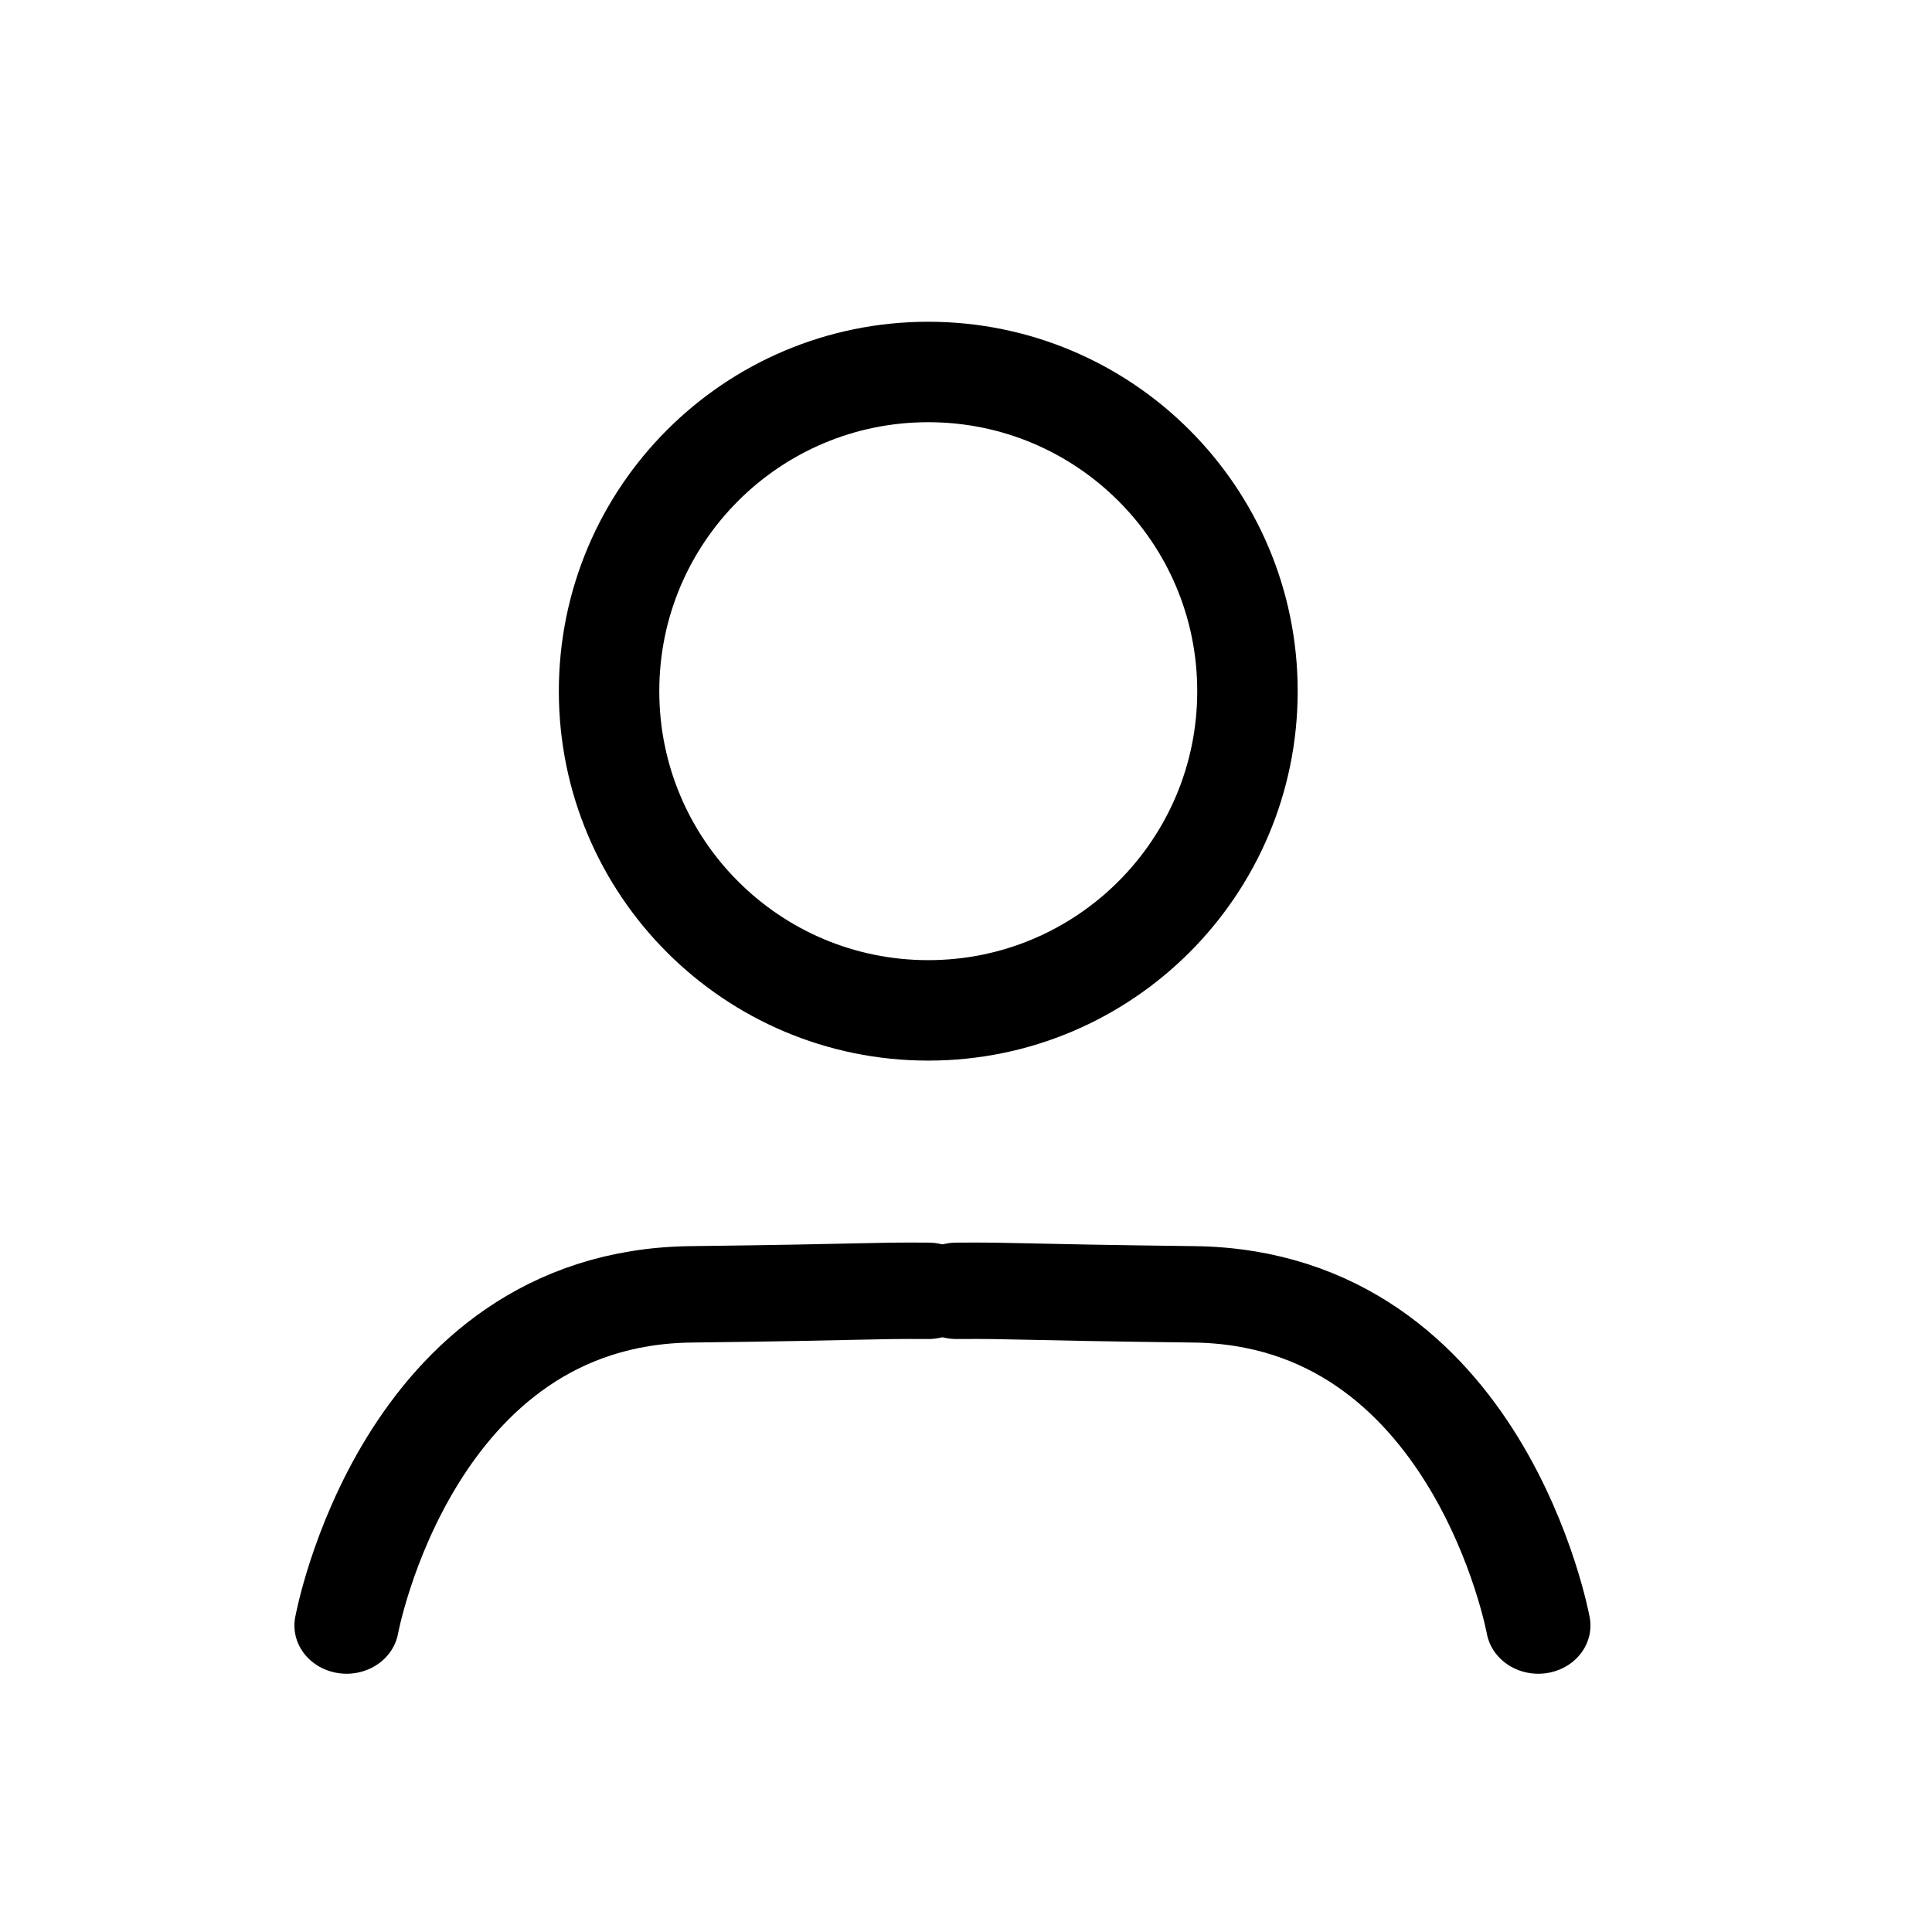
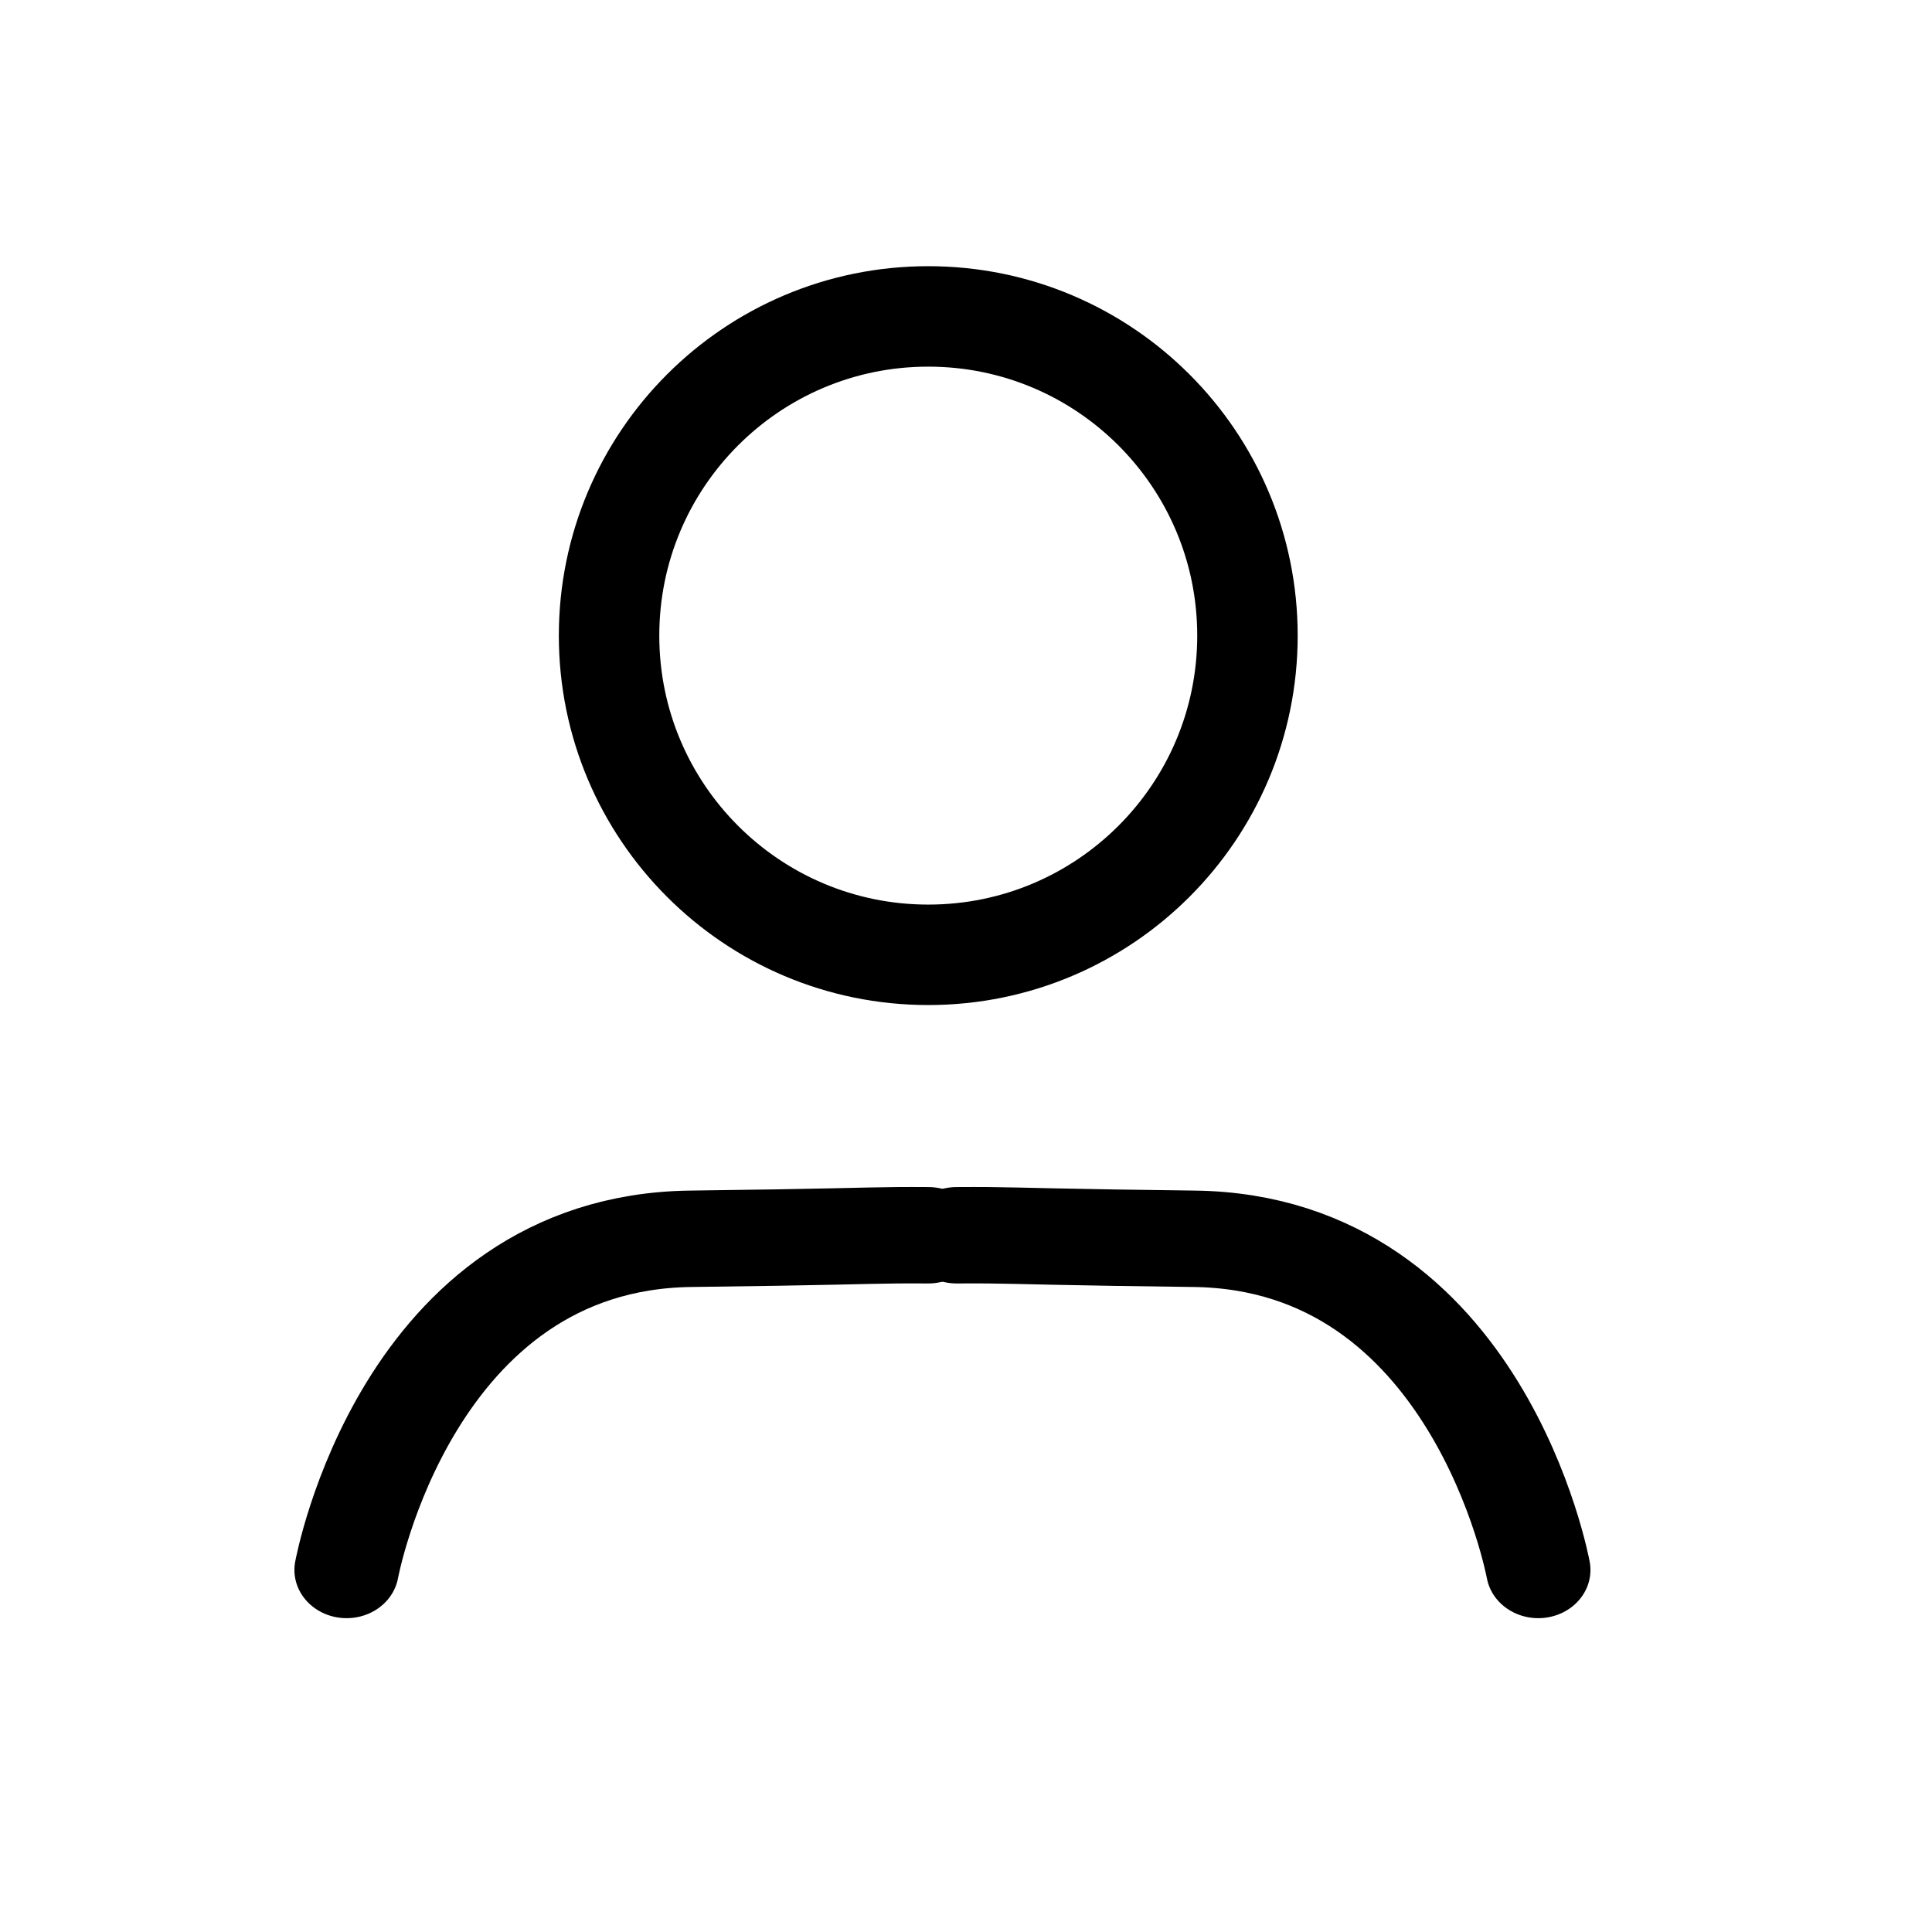
<svg xmlns="http://www.w3.org/2000/svg" width="25px" height="25px" version="1.1" xml:space="preserve" style="fill-rule:evenodd;clip-rule:evenodd;stroke-linecap:round;stroke-linejoin:round;stroke-miterlimit:1.5;">
-   <g transform="matrix(1,0,0,1,0,-149)">
-     <g id="Users" transform="matrix(0.500559,0,0,0.500867,-48.8731,149.903)">
+   <g transform="matrix(1,0,0,1,0,-150)">
+     <g id="Users" transform="matrix(0.500559,0,0,0.500867,-48.8731,150.184)">
      <rect x="98" y="0" width="48" height="48" style="fill:none;" />
      <g transform="matrix(0.181215,0,0,0.181104,-39.2553,-18.3172)">
-         <circle cx="887.834" cy="189.786" r="45.535" style="fill:none;stroke:black;stroke-width:14.33px;" />
+         <circle cx="887.834" cy="189.786" r="45.535" style="fill:none;stroke: currentColor;stroke-width:14.33px;" />
      </g>
      <g transform="matrix(0.218977,0,0,0.202174,-50.9771,-26.4742)">
-         <path d="M719.591,329.751C719.591,329.751 726.671,287.871 760.253,287.43C781.659,287.148 780.985,286.926 788.257,286.98" style="fill:none;stroke:black;stroke-width:12.32px;" />
+         <path d="M719.591,329.751C719.591,329.751 726.671,287.871 760.253,287.43C764.38,287.375 767.686,287.323 770.387,287.275C781.694,287.073 782.387,286.937 788.257,286.98" style="fill:none;stroke: currentColor;stroke-width:12.32px;" />
      </g>
      <g transform="matrix(-0.218977,0,0,0.202174,294.977,-26.4742)">
-         <path d="M719.591,329.751C719.591,329.751 726.671,287.871 760.253,287.43C781.659,287.148 780.985,286.926 788.257,286.98" style="fill:none;stroke:black;stroke-width:12.32px;" />
+         <path d="M719.591,329.751C719.591,329.751 726.671,287.871 760.253,287.43C764.018,287.38 767.101,287.332 769.663,287.288C781.668,287.078 782.264,286.936 788.257,286.98" style="fill:none;stroke: currentColor;stroke-width:12.32px;" />
      </g>
    </g>
  </g>
</svg>
